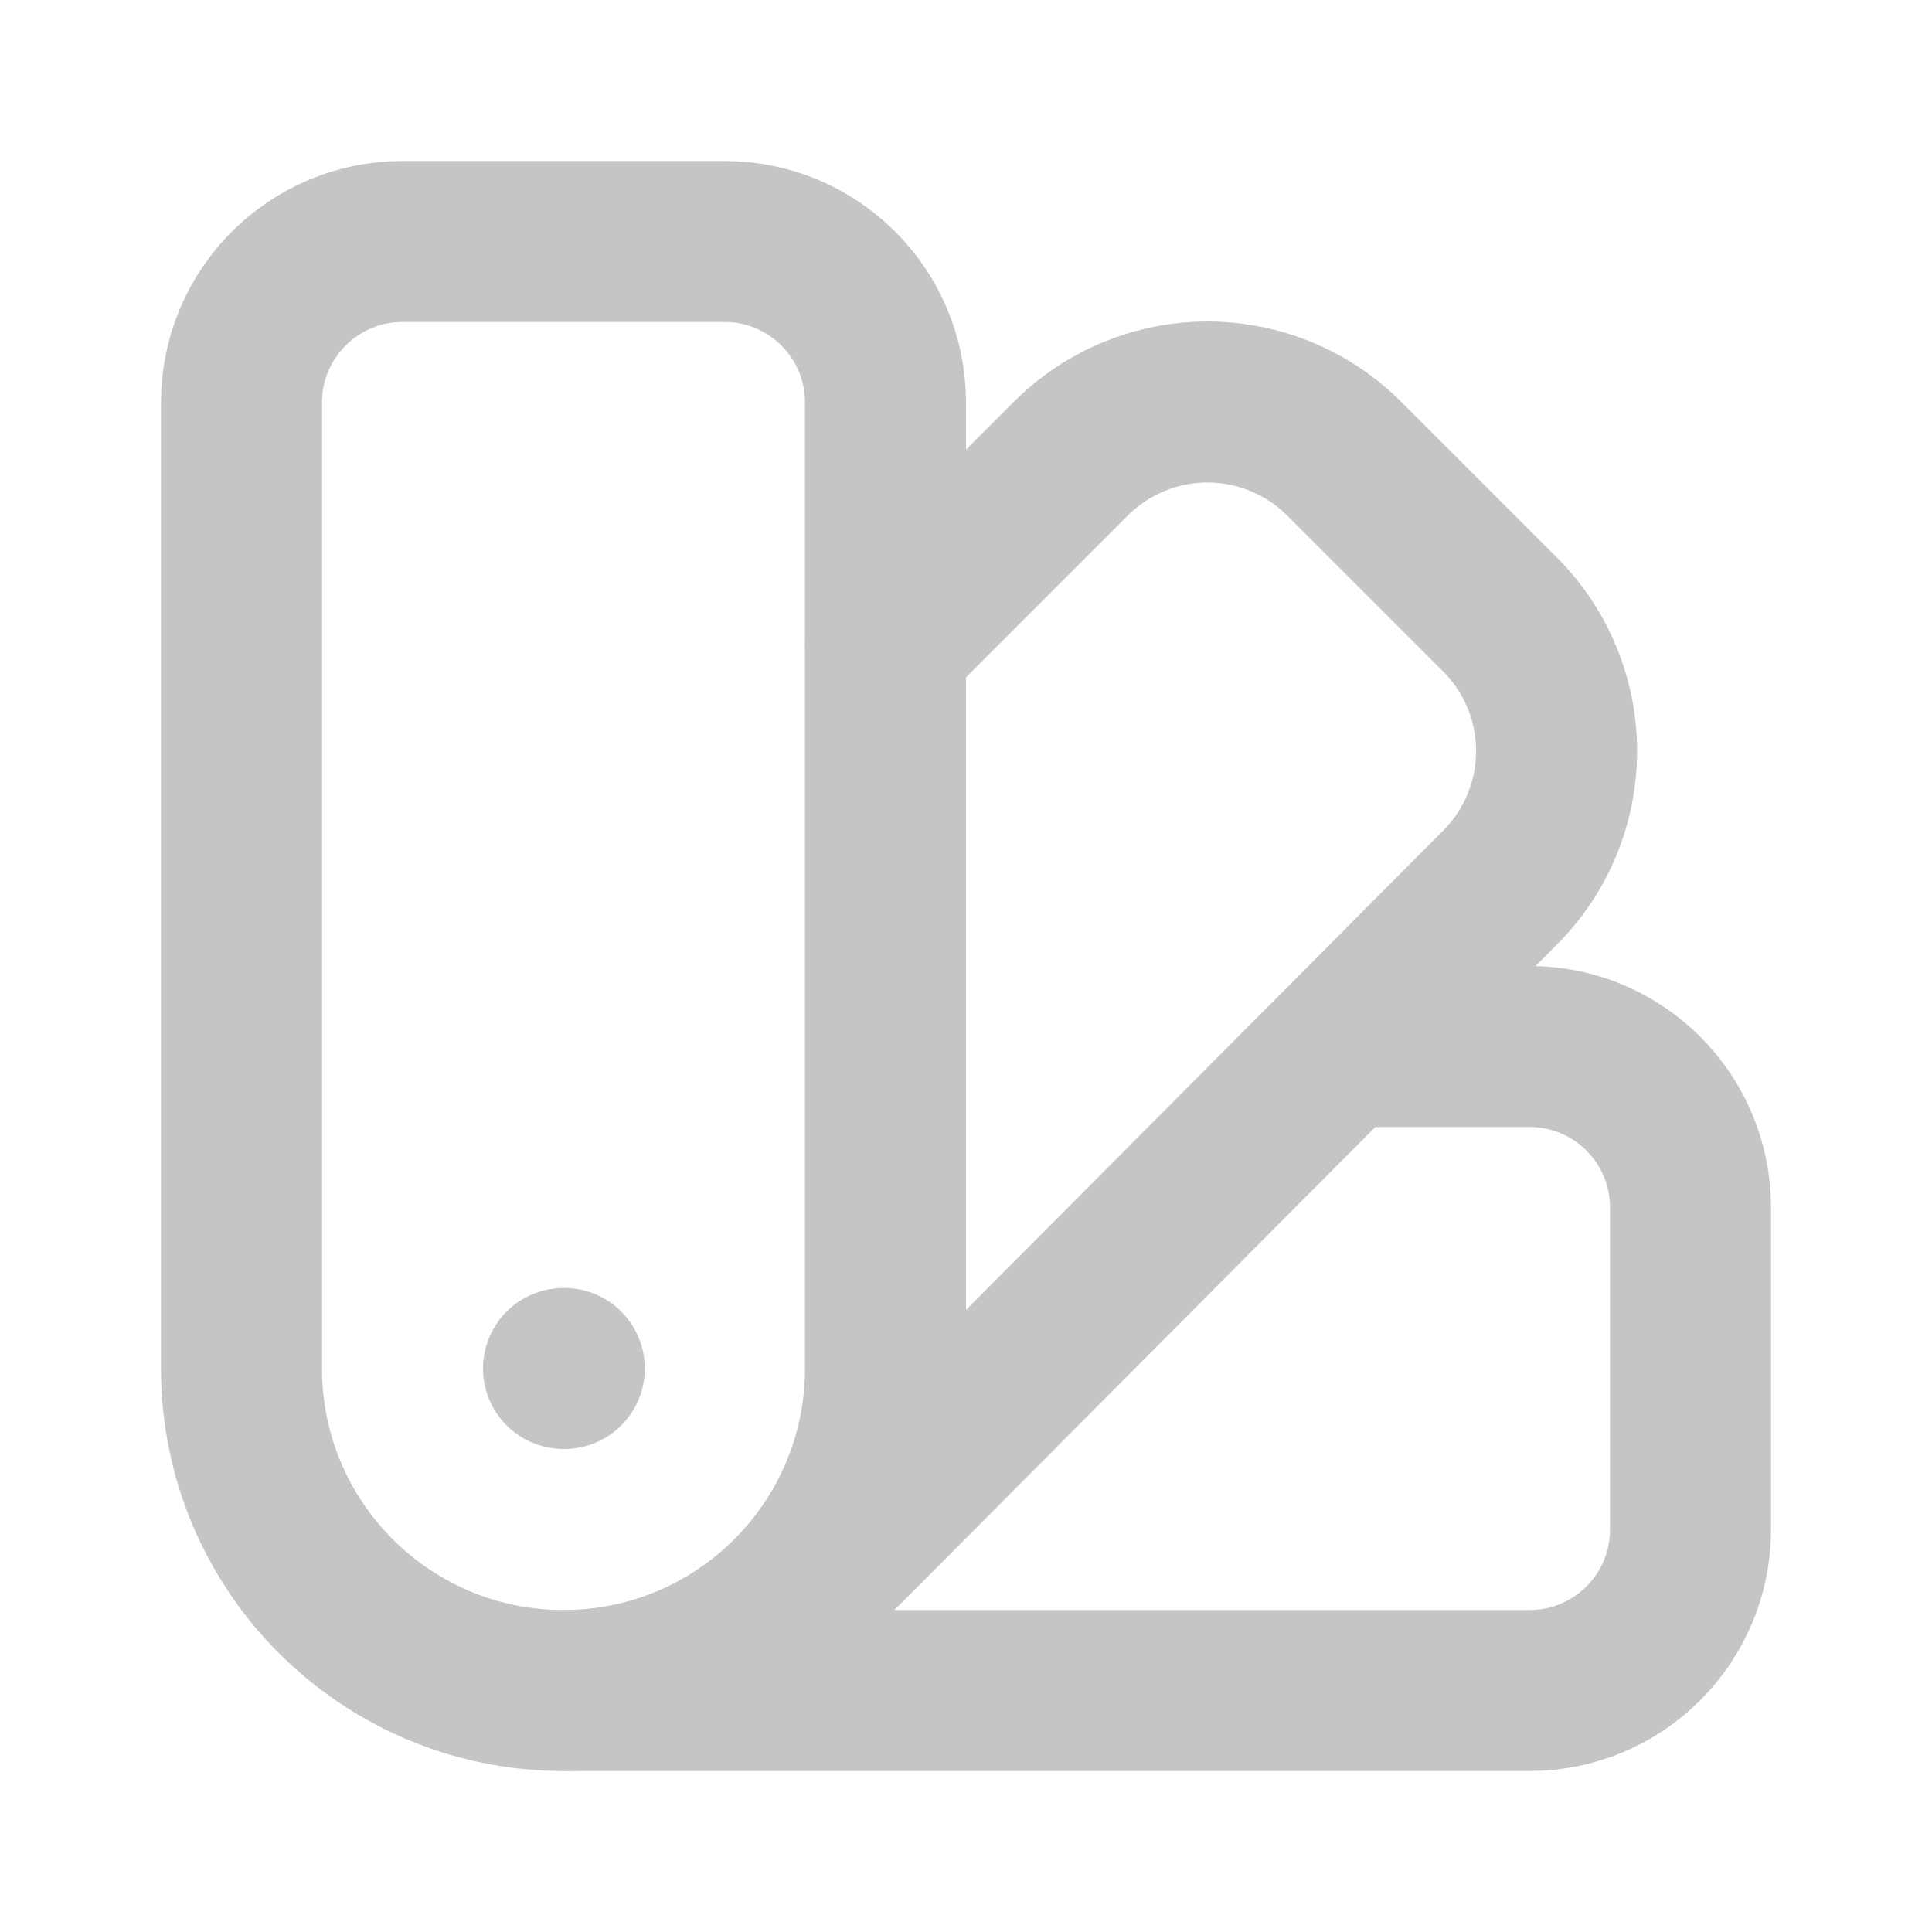
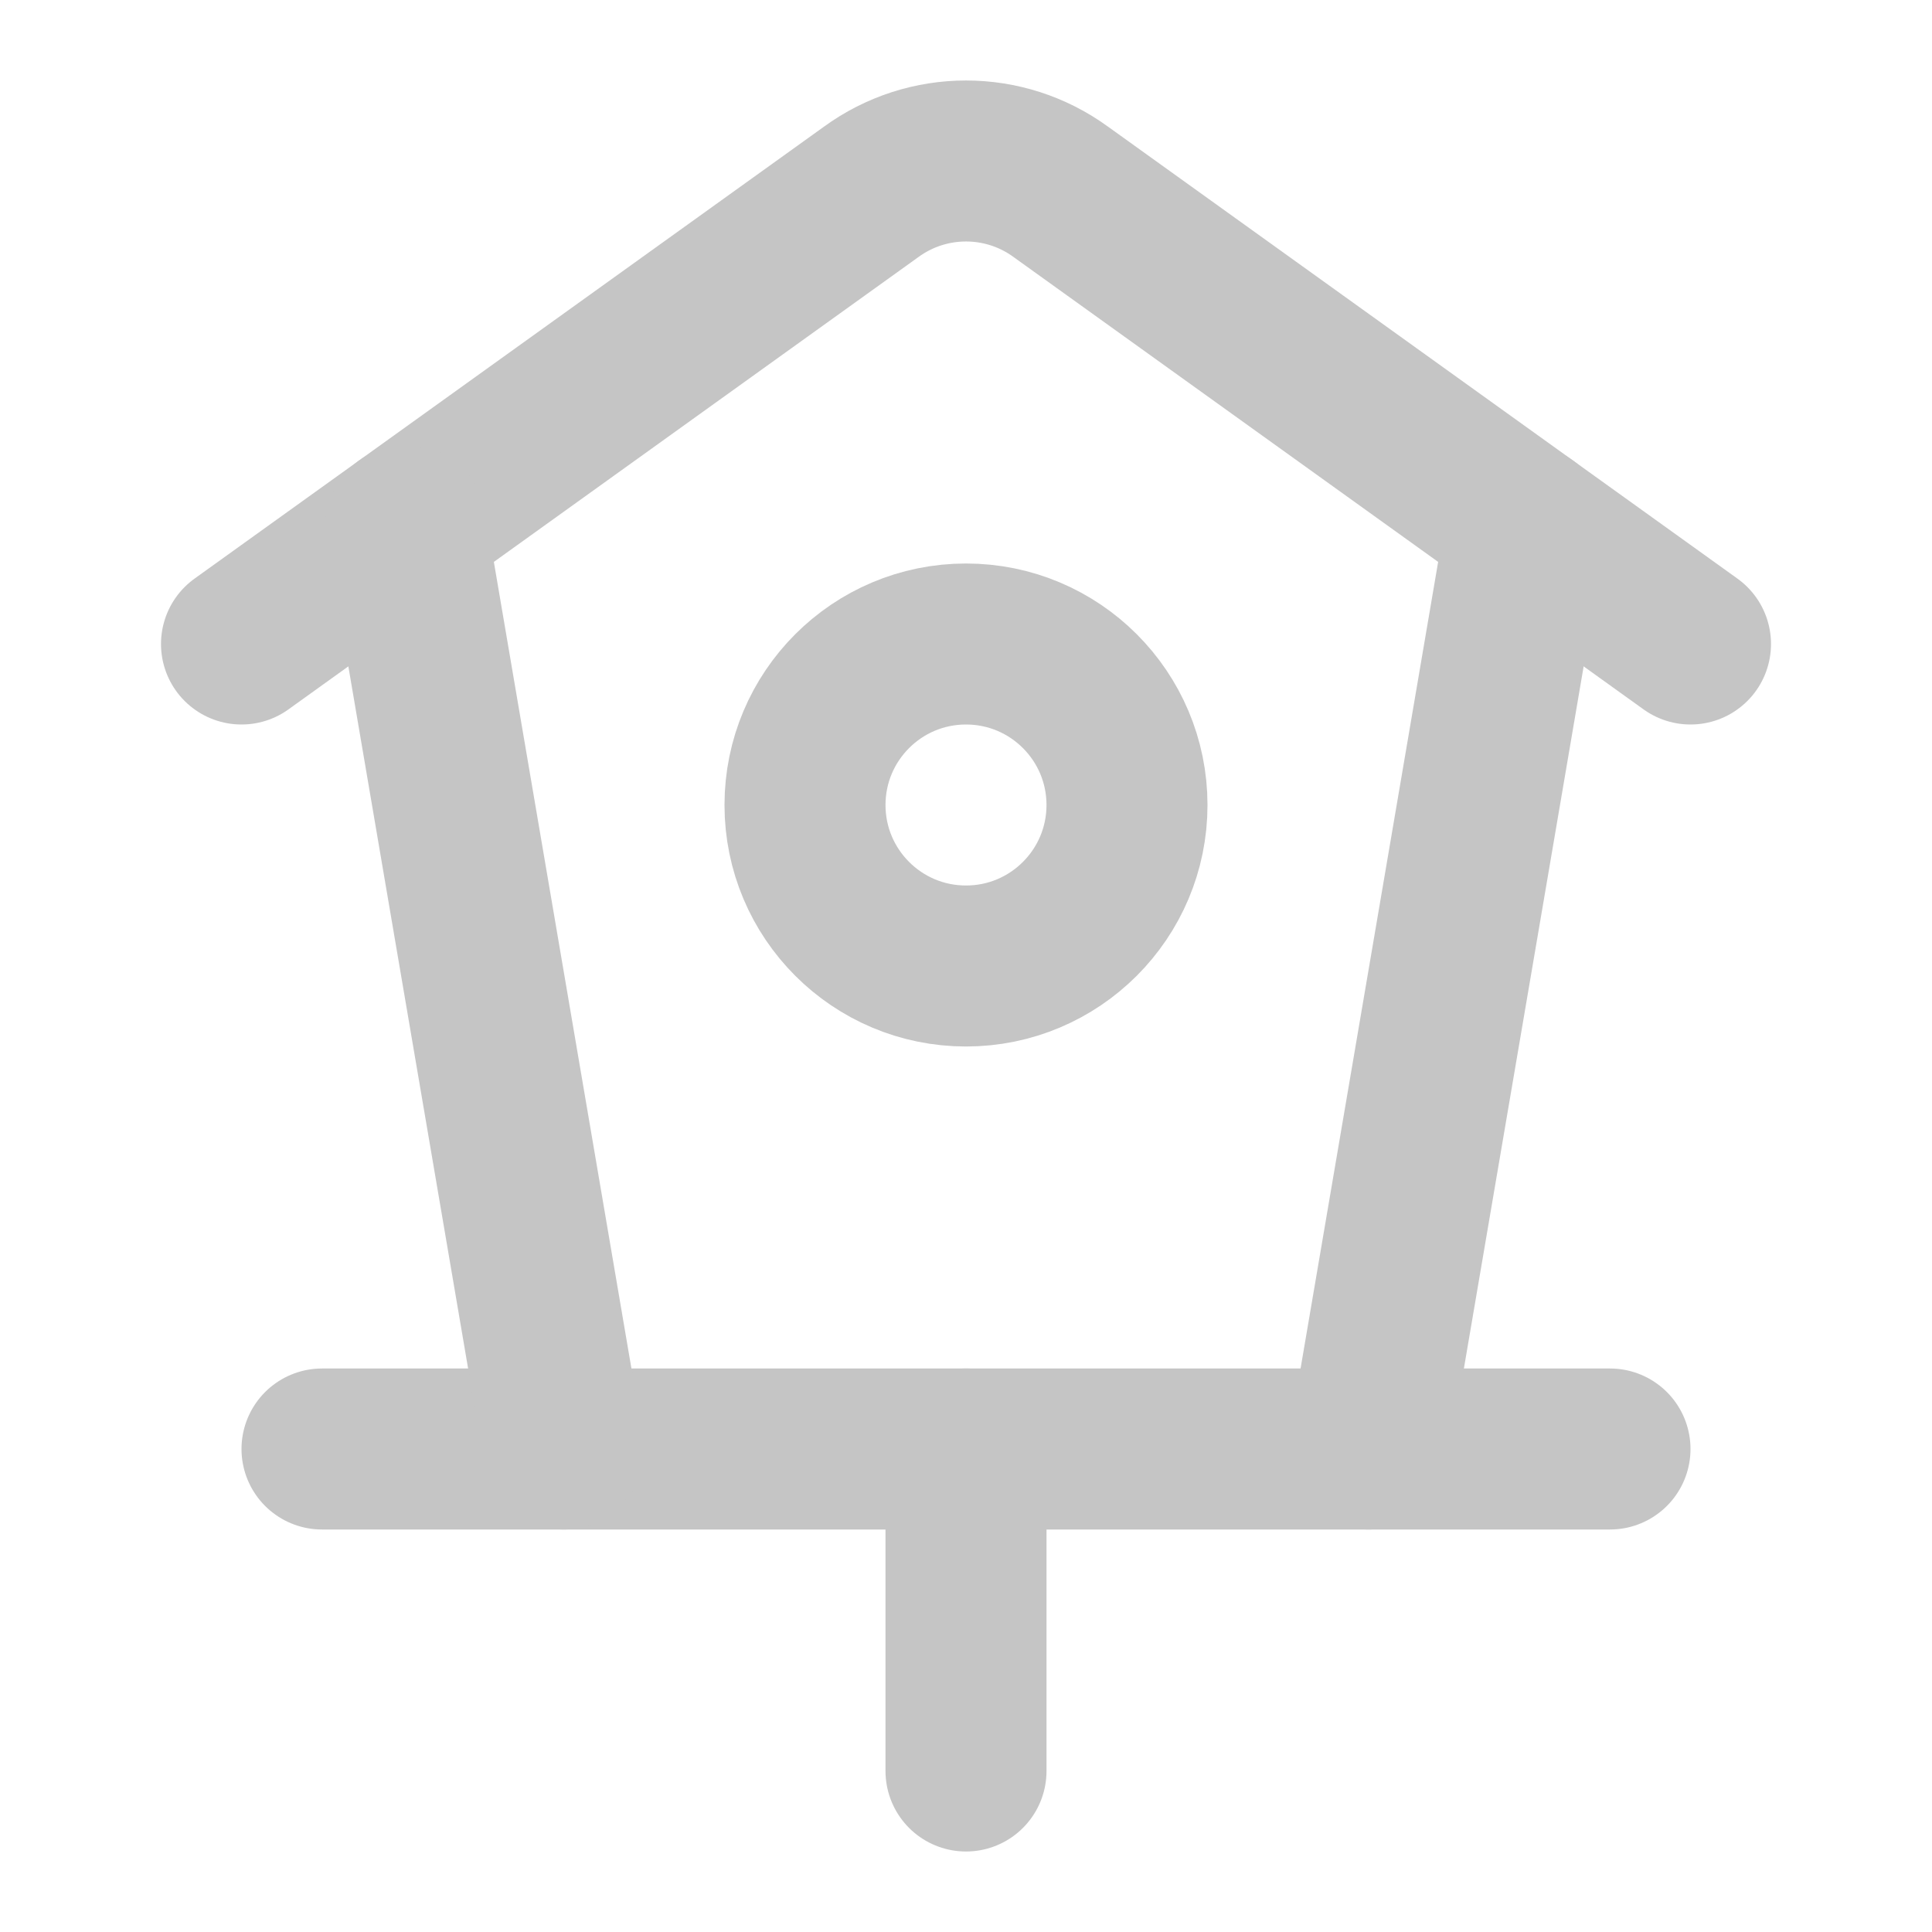
<svg xmlns="http://www.w3.org/2000/svg" viewBox="0 0 24 24">
  <g fill="none" stroke="#C5C5C5" stroke-width="2" stroke-linecap="round" stroke-linejoin="round">
-     <path d="M11 17a4 4 0 0 1-8 0V5a2 2 0 0 1 2-2h4a2 2 0 0 1 2 2Z" />
-     <path d="M16.7 13H19a2 2 0 0 1 2 2v4a2 2 0 0 1-2 2H7" />
-     <path d="M 7 17h.01" />
-     <path d="m11 8 2.3-2.3a2.4 2.4 0 0 1 3.404.004L18.6 7.6a2.4 2.4 0 0 1 .026 3.434L9.9 19.8" />
+     <path d="M12 18v4" />
+     <path d="m17 18 1.956-11.468" />
+     <path d="m3 8 7.82-5.615a2 2 0 0 1 2.36 0L21 8" />
+     <path d="M4 18h16" />
+     <path d="M7 18 5.044 6.532" />
+     <circle cx="12" cy="10" r="2" />
  </g>
</svg>
